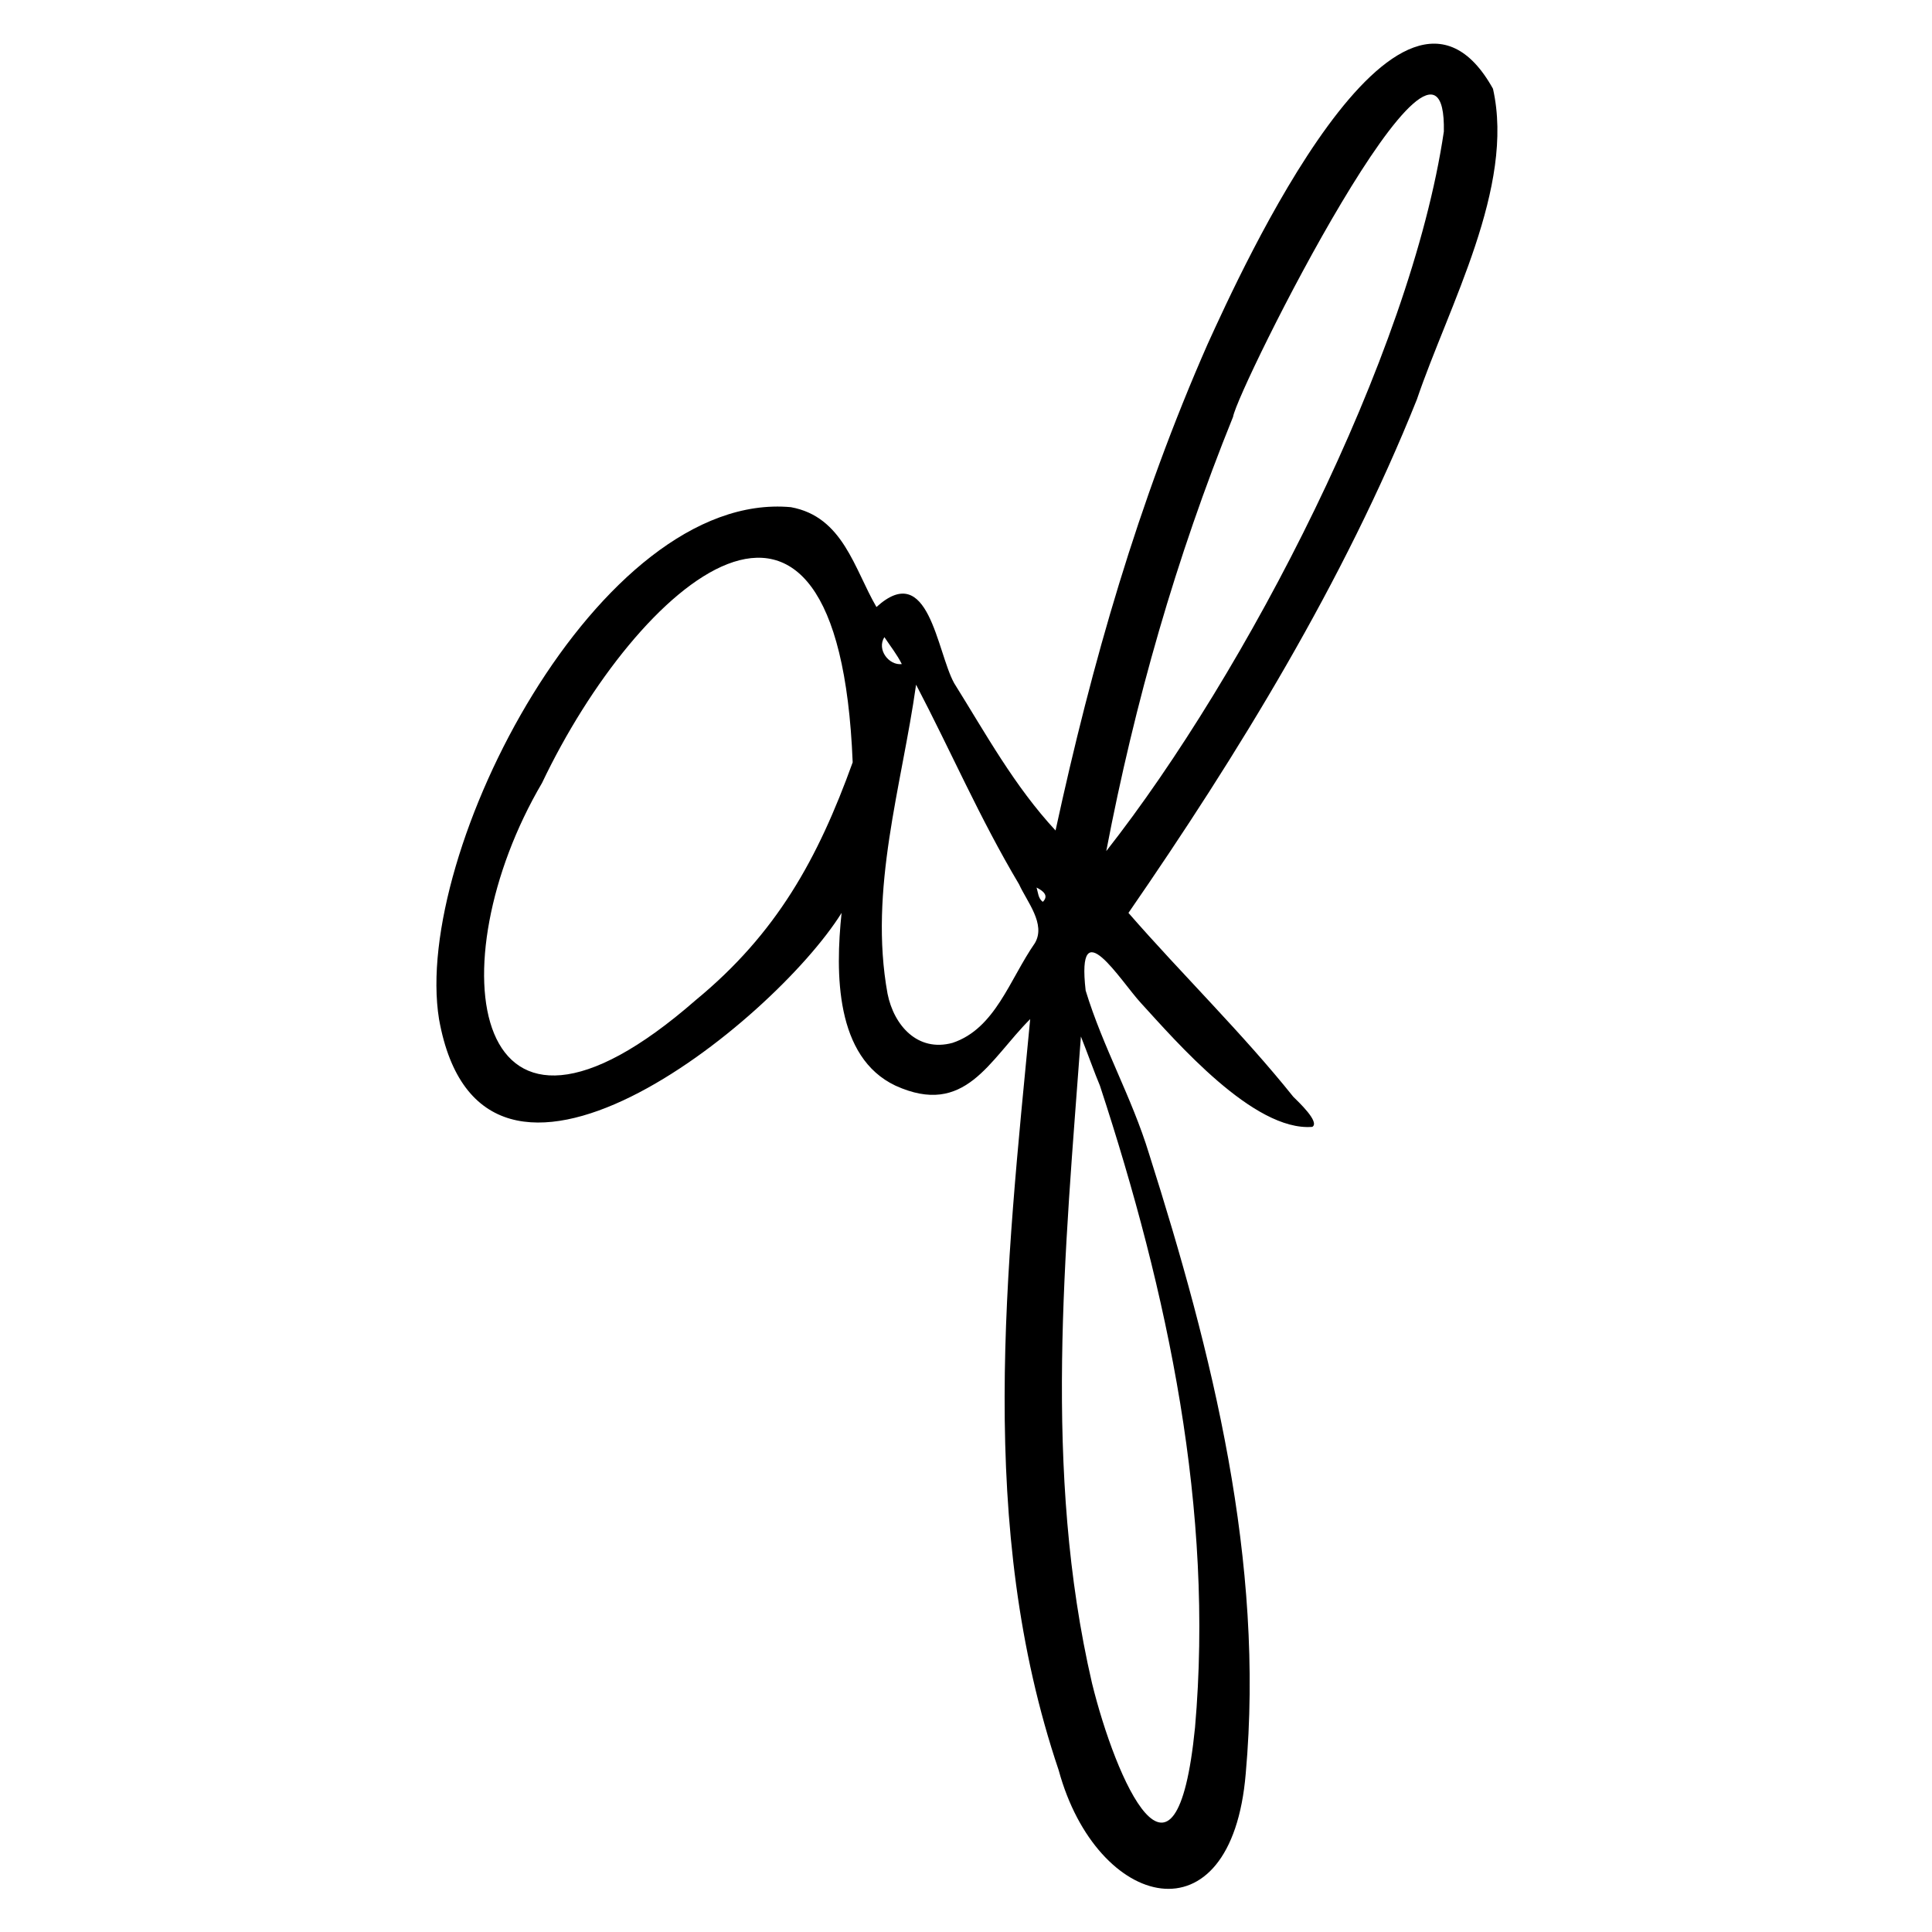
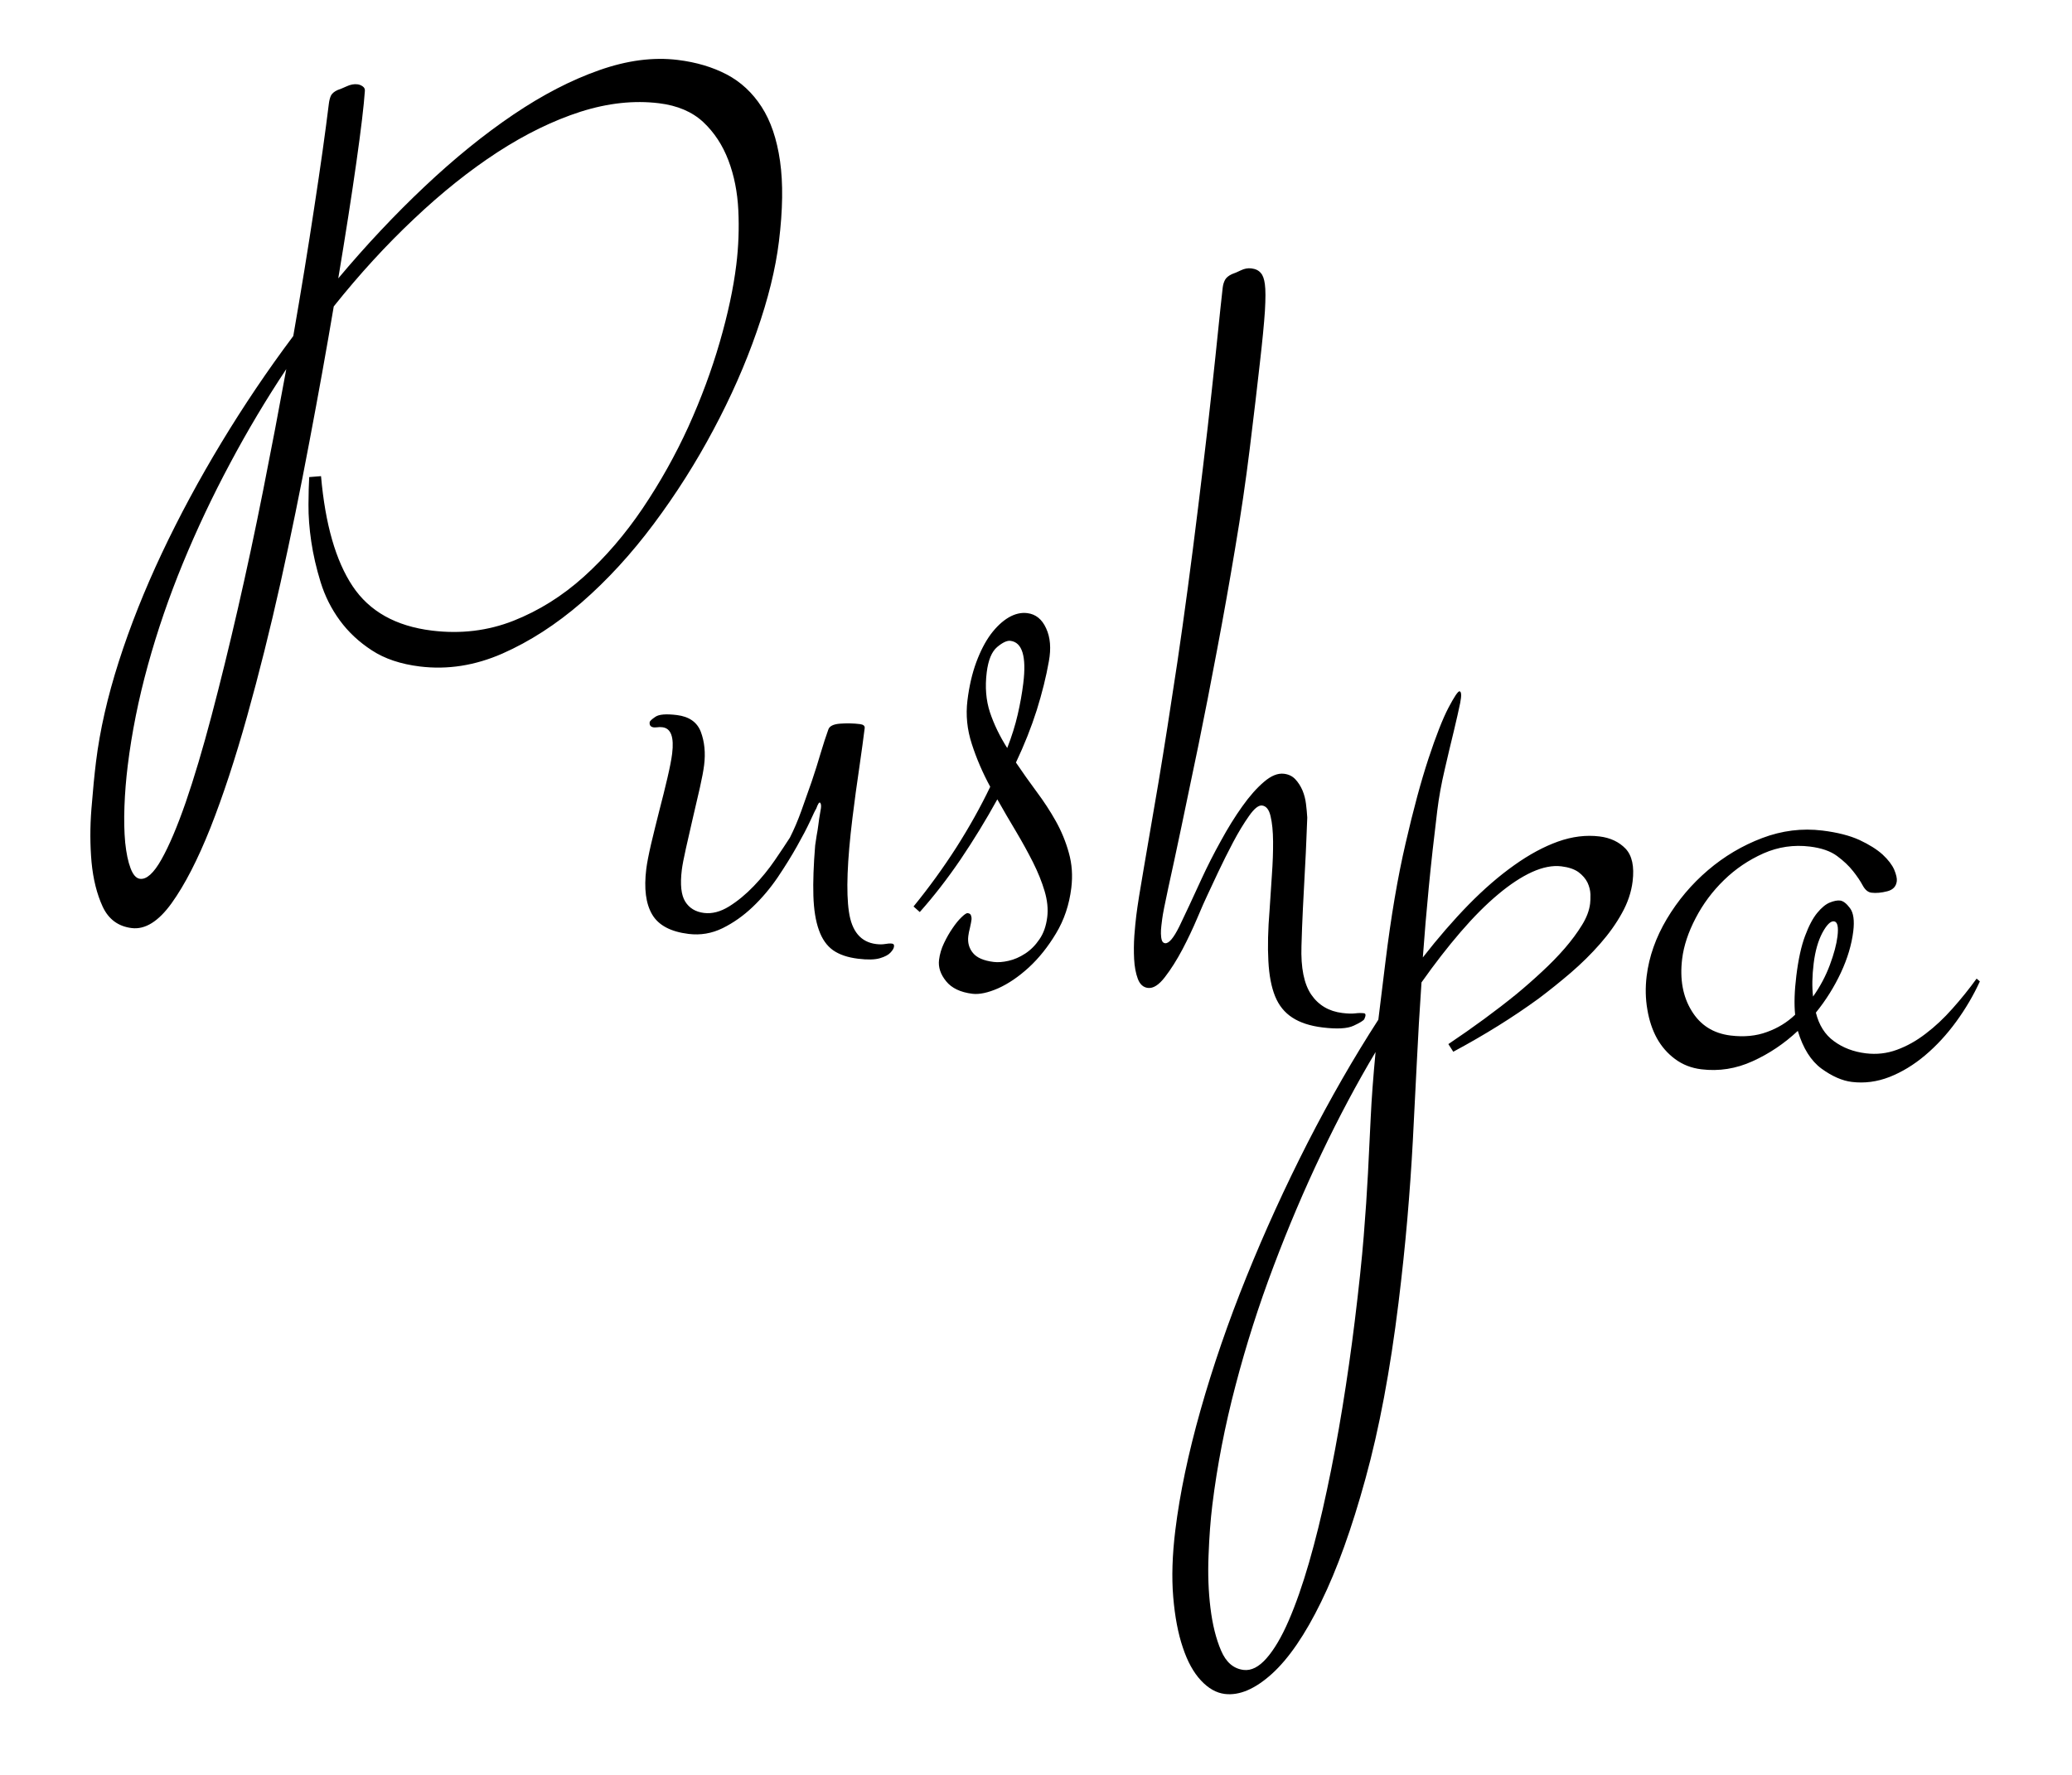
- <svg xmlns="http://www.w3.org/2000/svg" id="Layer_1" x="0" y="0" version="1.1" viewBox="0 0 121.9 121.9" style="enable-background:new 0 0 121.9 121.9" xml:space="preserve">
-   <g>
-     <path d="M94.2,5.6C88.3-5,78.3,17.1,76.2,21.7c-4.4,10-7.3,20.1-9.6,30.7c-2.6-2.8-4.4-6.1-6.4-9.3c-1.1-2-1.6-7.8-4.9-4.8 c-1.4-2.4-2.1-5.7-5.4-6.3c-12.1-1.1-23.9,21.8-22.2,32.3c2.7,15.1,21.1,0.2,25.4-6.7c-0.4,3.8-0.4,9.1,3.4,10.9 c4.4,2,5.9-1.6,8.5-4.2c-1.5,15.7-3.4,32,1.8,47.4c2.4,8.8,10.9,11,11.8,0.2c1.2-13.4-2.1-26.5-6.1-39.1c-1.1-3.6-2.9-6.7-4-10.3 c-0.6-5.2,2.2-0.6,3.5,0.8c2.2,2.4,7.1,8.1,10.8,7.8c0.5-0.3-0.9-1.6-1.2-1.9c-3.2-4-7-7.7-10.4-11.6c6.9-10,13.6-20.9,18.2-32.4 C91.4,19.3,95.6,11.8,94.2,5.6z M53.8,48.1c-2.2,6.1-4.8,10.8-9.9,15c-14.3,12.5-16.4-2.3-9.7-13.7C40.2,36.8,52.9,25.6,53.8,48.1z M55.8,40.2c0.4,0.6,0.8,1.1,1.1,1.7C56.1,42,55.3,41,55.8,40.2z M65.3,59.5c-1.6,2.3-2.5,5.4-5.2,6.3c-2.2,0.6-3.7-1.1-4.1-3.1 c-1.2-6.6,0.9-13.1,1.8-19.5c2.2,4.2,4,8.4,6.5,12.6C64.8,56.9,66,58.3,65.3,59.5z M65.8,56.9c-0.3-0.2-0.3-0.6-0.4-0.9 C65.8,56.2,66.2,56.5,65.8,56.9z M69.4,68.5c4.3,13.1,7.2,26.8,6,40.5c-1.2,12-5,3.3-6.5-2.8c-3.1-13.4-1.7-27.2-0.7-40.8 C68.6,66.4,69.1,67.8,69.4,68.5z M91.1,8.3c-2.1,14.2-12.5,34.2-21.3,45.4c1.8-9.4,4.4-18.5,8-27.4C78.1,24.5,91.3-1.9,91.1,8.3z" />
+ <svg xmlns="http://www.w3.org/2000/svg" version="1.1" width="156.948" height="134.45">
+   <defs />
+   <g transform="translate(-89.19995,49.91399)">
+     <rect fill="rgb(255,255,255)" stroke="none" x="0" y="0" width="156.948" height="134.45" fill-opacity="0" transform="translate(89.19995,-49.91399)" />
+     <g transform="translate(78.97154,67.37385) rotate(7,0,0) translate(-78.97154,-67.37385) matrix(1,0,0,1,78.97154,67.37385)">
+       <path fill="rgb(0,0,0)" fill-opacity="1" d="M21.54-112.90L21.54-112.90Q21.54-113.25 21.62-113.52Q21.71-113.78 22.06-114.00L22.06-114.00Q22.33-114.13 22.72-114.37Q23.12-114.62 23.51-114.62L23.51-114.62Q23.73-114.62 23.93-114.51Q24.13-114.40 24.13-114.18L24.13-114.18Q24.22-112.55 24.15-108.75Q24.08-104.95 23.86-99.85L23.86-99.85Q26.54-103.98 29.51-107.56Q32.48-111.14 35.51-113.78Q38.54-116.42 41.55-117.91Q44.56-119.41 47.37-119.41L47.37-119.41Q49.48-119.41 51.18-118.77Q52.87-118.13 54.10-116.66Q55.33-115.19 55.99-112.75Q56.65-110.31 56.65-106.70L56.65-106.70Q56.65-103.54 55.81-99.70Q54.98-95.85 53.46-91.92Q51.95-87.98 49.84-84.29Q47.73-80.60 45.16-77.74Q42.58-74.89 39.66-73.15Q36.74-71.42 33.58-71.42L33.58-71.42Q31.38-71.42 29.82-72.19Q28.26-72.95 27.14-74.14Q26.02-75.33 25.34-76.84Q24.66-78.36 24.26-79.81Q23.86-81.26 23.71-82.56Q23.56-83.85 23.51-84.64L23.51-84.64L24.39-84.82Q25.53-79.46 27.78-76.84Q30.02-74.23 34.15-74.23L34.15-74.23Q37.44-74.23 40.19-75.72Q42.94-77.22 45.09-79.70Q47.24-82.18 48.87-85.37Q50.49-88.56 51.55-91.92Q52.60-95.28 53.13-98.58Q53.66-101.87 53.66-104.55L53.66-104.55Q53.66-106.62 53.31-108.66Q52.96-110.70 52.10-112.33Q51.24-113.96 49.86-114.97Q48.47-115.98 46.36-115.98L46.36-115.98Q43.51-115.98 40.54-114.62Q37.58-113.25 34.67-110.81Q31.77-108.37 29.01-105.03Q26.24-101.70 23.78-97.70L23.78-97.70Q23.56-92.82 23.20-87.33Q22.85-81.83 22.33-76.43Q21.80-71.02 21.05-66.08Q20.30-61.13 19.32-57.35Q18.33-53.58 17.10-51.33Q15.87-49.09 14.33-49.09L14.33-49.09Q12.79-49.09 11.95-50.43Q11.12-51.77 10.70-53.68Q10.29-55.60 10.20-57.68Q10.11-59.77 10.11-61.27L10.11-61.27Q10.11-64.87 10.90-69.02Q11.69-73.17 13.14-77.57Q14.59-81.96 16.59-86.42Q18.59-90.88 21.01-95.10L21.01-95.10Q21.27-100.29 21.40-104.95Q21.54-109.61 21.54-112.90ZM14.50-52.87L14.50-52.87Q15.25-52.87 15.93-54.52Q16.61-56.17 17.23-59.05Q17.84-61.92 18.37-65.79Q18.90-69.66 19.36-74.08Q19.82-78.49 20.17-83.22Q20.52-87.94 20.79-92.55L20.79-92.55Q18.94-88.86 17.43-84.93Q15.91-81.00 14.81-77.00Q13.71-73.00 13.12-69.02Q12.53-65.04 12.53-61.27L12.53-61.27Q12.53-59.68 12.66-58.17Q12.79-56.65 13.05-55.46Q13.32-54.28 13.69-53.58Q14.06-52.87 14.50-52.87ZM64.95-61.62L64.95-61.62Q64.95-61.92 64.97-62.36Q65.00-62.80 65.00-63.24Q65.00-63.68 65.02-64.01Q65.04-64.34 65.04-64.47L65.04-64.47Q65.04-64.78 64.93-64.87Q64.82-64.96 64.69-64.39L64.69-64.39Q64.60-64.21 64.34-63.37Q64.07-62.54 63.59-61.38Q63.11-60.21 62.43-58.87Q61.74-57.53 60.82-56.41Q59.90-55.29 58.76-54.54Q57.61-53.79 56.25-53.79L56.25-53.79Q54.19-53.79 53.33-54.92Q52.47-56.04 52.47-58.28L52.47-58.28Q52.47-58.94 52.60-60.19Q52.74-61.44 52.91-62.78Q53.09-64.12 53.22-65.33Q53.35-66.54 53.35-67.20L53.35-67.20Q53.35-69.09 52.38-69.09L52.38-69.09Q52.16-69.09 51.99-69.04Q51.81-69.00 51.73-69.00L51.73-69.00Q51.37-69.00 51.37-69.35L51.37-69.35Q51.37-69.48 51.75-69.81Q52.12-70.14 53.35-70.14L53.35-70.14Q54.76-70.14 55.31-69.09Q55.86-68.03 55.86-66.63L55.86-66.63Q55.86-66.01 55.75-64.89Q55.64-63.77 55.50-62.54Q55.37-61.31 55.26-60.19Q55.15-59.07 55.15-58.54L55.15-58.54Q55.15-56.87 55.70-56.19Q56.25-55.51 57.22-55.51L57.22-55.51Q58.14-55.51 59.04-56.23Q59.94-56.96 60.71-57.99Q61.48-59.02 62.05-60.12Q62.62-61.22 62.98-61.97L62.98-61.97Q63.33-62.94 63.59-64.08Q63.85-65.22 64.10-66.39Q64.34-67.55 64.51-68.60Q64.69-69.66 64.87-70.45L64.87-70.45Q64.95-70.85 65.70-71.00Q66.45-71.15 67.19-71.15L67.19-71.15Q67.59-71.15 67.59-70.89L67.59-70.89Q67.59-69.79 67.55-67.90Q67.50-66.01 67.50-64.03L67.50-64.03Q67.50-59.11 68.10-56.94Q68.69-54.76 70.45-54.76L70.45-54.76Q70.84-54.76 71.13-54.85Q71.41-54.94 71.63-54.94L71.63-54.94Q71.81-54.94 71.81-54.76L71.81-54.76Q71.81-54.89 71.81-54.72Q71.81-54.54 71.61-54.26Q71.41-53.97 70.86-53.73Q70.31-53.49 69.22-53.49L69.22-53.49Q68.03-53.49 67.26-53.90Q66.49-54.32 66.01-55.29Q65.52-56.26 65.28-57.82Q65.04-59.38 64.95-61.62ZM73.43-57.57L72.91-57.93Q74.40-60.30 75.59-62.78Q76.77-65.26 77.57-67.64L77.57-67.64Q76.51-69.13 75.79-70.69Q75.06-72.25 75.06-73.92L75.06-73.92Q75.06-75.55 75.37-76.87Q75.68-78.18 76.20-79.11Q76.73-80.03 77.39-80.54Q78.05-81.04 78.75-81.04L78.75-81.04Q79.72-81.04 80.31-80.07Q80.91-79.11 80.82-77.61L80.82-77.61Q80.73-75.86 80.36-73.83Q79.98-71.81 79.28-69.70L79.28-69.70Q80.16-68.69 81.10-67.70Q82.05-66.71 82.82-65.66Q83.59-64.61 84.09-63.40Q84.60-62.19 84.60-60.78L84.60-60.78Q84.60-58.85 83.87-57.22Q83.15-55.60 82.14-54.41Q81.12-53.22 80.03-52.56Q78.93-51.91 78.14-51.91L78.14-51.91Q76.77-51.91 76.05-52.61Q75.32-53.31 75.32-54.15L75.32-54.15Q75.32-54.81 75.54-55.46Q75.76-56.12 76.05-56.67Q76.33-57.22 76.62-57.57Q76.91-57.93 77.04-57.93L77.04-57.93Q77.26-57.93 77.32-57.77Q77.39-57.62 77.39-57.49L77.39-57.49Q77.39-57.27 77.35-56.87Q77.30-56.48 77.30-56.21L77.30-56.21Q77.30-55.46 77.81-54.98Q78.31-54.50 79.45-54.50L79.45-54.50Q79.94-54.50 80.55-54.72Q81.17-54.94 81.74-55.42Q82.31-55.90 82.68-56.63Q83.06-57.35 83.06-58.37L83.06-58.37Q83.06-59.29 82.62-60.30Q82.18-61.31 81.48-62.36Q80.77-63.42 79.92-64.52Q79.06-65.62 78.22-66.76L78.22-66.76Q77.21-64.25 76.01-61.90Q74.80-59.55 73.43-57.57L73.43-57.57ZM76.25-76.21L76.25-76.21Q76.25-74.54 76.86-73.24Q77.48-71.94 78.49-70.71L78.49-70.71Q78.84-72.08 78.97-73.33Q79.10-74.58 79.10-75.72L79.10-75.72Q79.10-78.80 77.74-78.80L77.74-78.80Q77.35-78.80 76.80-78.21Q76.25-77.61 76.25-76.21ZM89.74-59.29L89.74-59.29Q89.74-60.43 89.87-63.00Q90.00-65.57 90.18-69.53Q90.35-73.48 90.49-78.76Q90.62-84.03 90.62-90.58L90.62-90.58Q90.62-93.78 90.60-96.75Q90.57-99.72 90.53-102.02Q90.49-104.33 90.46-105.76Q90.44-107.19 90.44-107.32L90.44-107.32Q90.44-107.67 90.55-107.94Q90.66-108.20 91.01-108.42L91.01-108.42Q91.28-108.55 91.65-108.79Q92.02-109.03 92.42-109.03L92.42-109.03Q92.90-109.03 93.17-108.77L93.17-108.77Q93.43-108.55 93.58-107.96Q93.74-107.36 93.83-105.94Q93.91-104.51 93.93-101.98Q93.96-99.45 93.96-95.45L93.96-95.45Q93.96-91.76 93.78-87.81Q93.61-83.85 93.36-80.03Q93.12-76.21 92.84-72.69Q92.55-69.18 92.31-66.36Q92.07-63.55 91.89-61.68Q91.72-59.82 91.72-59.29L91.72-59.29Q91.72-59.07 91.72-58.76Q91.72-58.45 91.76-58.17Q91.80-57.88 91.89-57.68Q91.98-57.49 92.16-57.49L92.16-57.49Q92.59-57.49 93.08-58.89Q93.56-60.30 94.31-62.67L94.31-62.67Q94.79-64.17 95.41-65.70Q96.02-67.24 96.70-68.49Q97.38-69.75 98.11-70.54Q98.83-71.33 99.54-71.33L99.54-71.33Q100.07-71.33 100.44-71.02Q100.81-70.71 101.08-70.25Q101.34-69.79 101.47-69.26Q101.60-68.74 101.69-68.25L101.69-68.25Q101.74-67.73 101.82-66.67Q101.91-65.62 102.00-64.25Q102.09-62.89 102.20-61.40Q102.31-59.90 102.44-58.54L102.44-58.54Q102.66-56.08 103.62-54.98Q104.59-53.88 106.13-53.88L106.13-53.88Q106.74-53.88 107.10-53.97Q107.45-54.06 107.76-54.06L107.76-54.06Q107.98-54.06 107.84-53.62L107.84-53.62Q107.76-53.44 107.10-53.03Q106.44-52.61 104.77-52.61L104.77-52.61Q103.36-52.61 102.42-53.07Q101.47-53.53 100.92-54.52Q100.37-55.51 100.09-57.11Q99.80-58.72 99.71-60.96L99.71-60.96Q99.63-62.23 99.56-63.62Q99.49-65.00 99.34-66.14Q99.19-67.29 98.92-68.01Q98.66-68.74 98.18-68.74L98.18-68.74Q97.78-68.74 97.30-67.84Q96.81-66.93 96.35-65.73Q95.89-64.52 95.49-63.31Q95.10-62.10 94.88-61.44L94.88-61.44Q94.70-60.91 94.35-59.68Q94.00-58.45 93.52-57.18Q93.03-55.90 92.46-54.94Q91.89-53.97 91.28-53.97L91.28-53.97Q90.75-53.97 90.44-54.56Q90.13-55.16 89.98-56.01Q89.83-56.87 89.78-57.77Q89.74-58.67 89.74-59.29ZM111.97-79.15L111.97-79.15Q112.19-79.15 112.13-78.29Q112.06-77.44 111.91-76.10Q111.75-74.76 111.58-73.13Q111.40-71.50 111.40-69.97L111.40-69.97Q111.40-66.85 111.47-64.12Q111.54-61.40 111.67-58.80L111.67-58.80Q113.12-61.22 114.63-63.20Q116.15-65.18 117.69-66.58Q119.23-67.99 120.76-68.76Q122.30-69.53 123.84-69.53L123.84-69.53Q125.07-69.53 125.91-68.85Q126.74-68.16 126.74-66.45L126.74-66.45Q126.74-65.22 126.23-63.97Q125.73-62.72 124.87-61.46Q124.02-60.21 122.94-59.02Q121.86-57.84 120.76-56.78L120.76-56.78Q118.13-54.32 114.83-51.99L114.83-51.99L114.39-52.52Q116.98-54.76 119.05-56.91L119.05-56.91Q119.93-57.84 120.76-58.83Q121.60-59.82 122.26-60.80Q122.92-61.79 123.33-62.69Q123.75-63.59 123.75-64.39L123.75-64.39Q123.75-64.65 123.69-65.09Q123.62-65.53 123.36-65.95Q123.09-66.36 122.59-66.65Q122.08-66.93 121.25-66.93L121.25-66.93Q120.24-66.93 119.09-66.23Q117.95-65.53 116.74-64.23Q115.53-62.94 114.28-61.07Q113.03-59.20 111.80-56.91L111.80-56.91Q111.97-53.75 112.19-50.81Q112.41-47.86 112.61-44.94Q112.81-42.02 112.92-38.99Q113.03-35.95 113.03-32.61L113.03-32.61Q113.03-24.88 112.17-19.08Q111.32-13.28 109.97-9.39Q108.63-5.50 106.94-3.54Q105.25-1.59 103.58-1.59L103.58-1.59Q102.61-1.59 101.67-2.38Q100.72-3.17 100.00-4.69Q99.27-6.20 98.81-8.40Q98.35-10.60 98.35-13.45L98.35-13.45Q98.35-17.63 99.14-22.73Q99.93-27.82 101.36-33.16Q102.79-38.50 104.72-43.80Q106.66-49.09 108.90-53.71L108.90-53.71L108.90-58.10Q108.90-63.29 109.32-67.22Q109.73-71.15 110.26-73.81Q110.79-76.47 111.29-77.81Q111.80-79.15 111.97-79.15ZM109.91-30.81L109.91-30.81Q109.91-34.68 109.80-37.29Q109.69-39.91 109.54-42.04Q109.38-44.17 109.23-46.28Q109.07-48.39 108.99-51.25L108.99-51.25Q107.32-47.47 105.87-43.14Q104.42-38.81 103.30-34.20Q102.17-29.58 101.54-24.88Q100.90-20.18 100.90-15.69L100.90-15.69Q100.90-13.98 101.08-11.87Q101.25-9.76 101.71-7.92Q102.17-6.07 102.90-4.82Q103.62-3.57 104.77-3.57L104.77-3.57Q105.65-3.57 106.39-4.66Q107.14-5.76 107.71-7.70Q108.28-9.63 108.70-12.24Q109.12-14.86 109.38-17.89Q109.65-20.92 109.78-24.22Q109.91-27.52 109.91-30.81ZM144.80-67.81L144.80-67.81Q144.41-67.81 144.08-68.27Q143.75-68.74 143.22-69.26Q142.69-69.79 141.88-70.25Q141.07-70.71 139.75-70.71L139.75-70.71Q137.90-70.71 136.32-69.77Q134.74-68.82 133.60-67.40Q132.45-65.97 131.82-64.28Q131.18-62.58 131.18-61.09L131.18-61.09Q131.18-58.76 132.37-57.27Q133.55-55.77 135.53-55.77L135.53-55.77Q137.07-55.77 138.23-56.37Q139.40-56.96 140.19-57.93L140.19-57.93Q139.92-59.11 139.92-60.87L139.92-60.87Q139.92-62.76 140.21-63.95Q140.49-65.13 140.91-65.79Q141.33-66.45 141.77-66.69Q142.21-66.93 142.52-66.93L142.52-66.93Q142.87-66.93 143.33-66.45Q143.79-65.97 143.79-64.74L143.79-64.74Q143.79-63.20 143.24-61.51Q142.69-59.82 141.73-58.28L141.73-58.28Q142.25-56.91 143.35-56.30Q144.45-55.68 145.86-55.68L145.86-55.68Q147.09-55.68 148.16-56.23Q149.24-56.78 150.18-57.71Q151.13-58.63 151.96-59.84Q152.80-61.05 153.50-62.32L153.50-62.32L153.77-62.14Q153.24-60.47 152.36-58.89Q151.48-57.31 150.34-56.08Q149.20-54.85 147.86-54.12Q146.52-53.40 145.07-53.40L145.07-53.40Q143.97-53.40 142.67-54.12Q141.37-54.85 140.54-56.74L140.54-56.74Q139.18-55.11 137.42-54.04Q135.66-52.96 133.64-52.96L133.64-52.96Q132.50-52.96 131.57-53.49Q130.65-54.01 130.01-54.89Q129.38-55.77 129.03-56.96Q128.67-58.15 128.67-59.46L128.67-59.46Q128.67-61.70 129.66-63.95Q130.65-66.19 132.30-67.99Q133.95-69.79 136.08-70.91Q138.21-72.03 140.54-72.03L140.54-72.03Q142.25-72.03 143.42-71.66Q144.58-71.28 145.29-70.78Q145.99-70.27 146.30-69.75Q146.60-69.22 146.60-68.91L146.60-68.91Q146.60-68.30 145.97-68.06Q145.33-67.81 144.80-67.81ZM141.11-61.97L141.11-61.97Q141.11-60.52 141.37-59.46L141.37-59.46Q142.03-60.69 142.34-61.99Q142.65-63.29 142.65-64.21L142.65-64.21Q142.65-65.31 142.25-65.31L142.25-65.31Q141.86-65.31 141.48-64.34Q141.11-63.37 141.11-61.97Z" />
+     </g>
  </g>
</svg>
